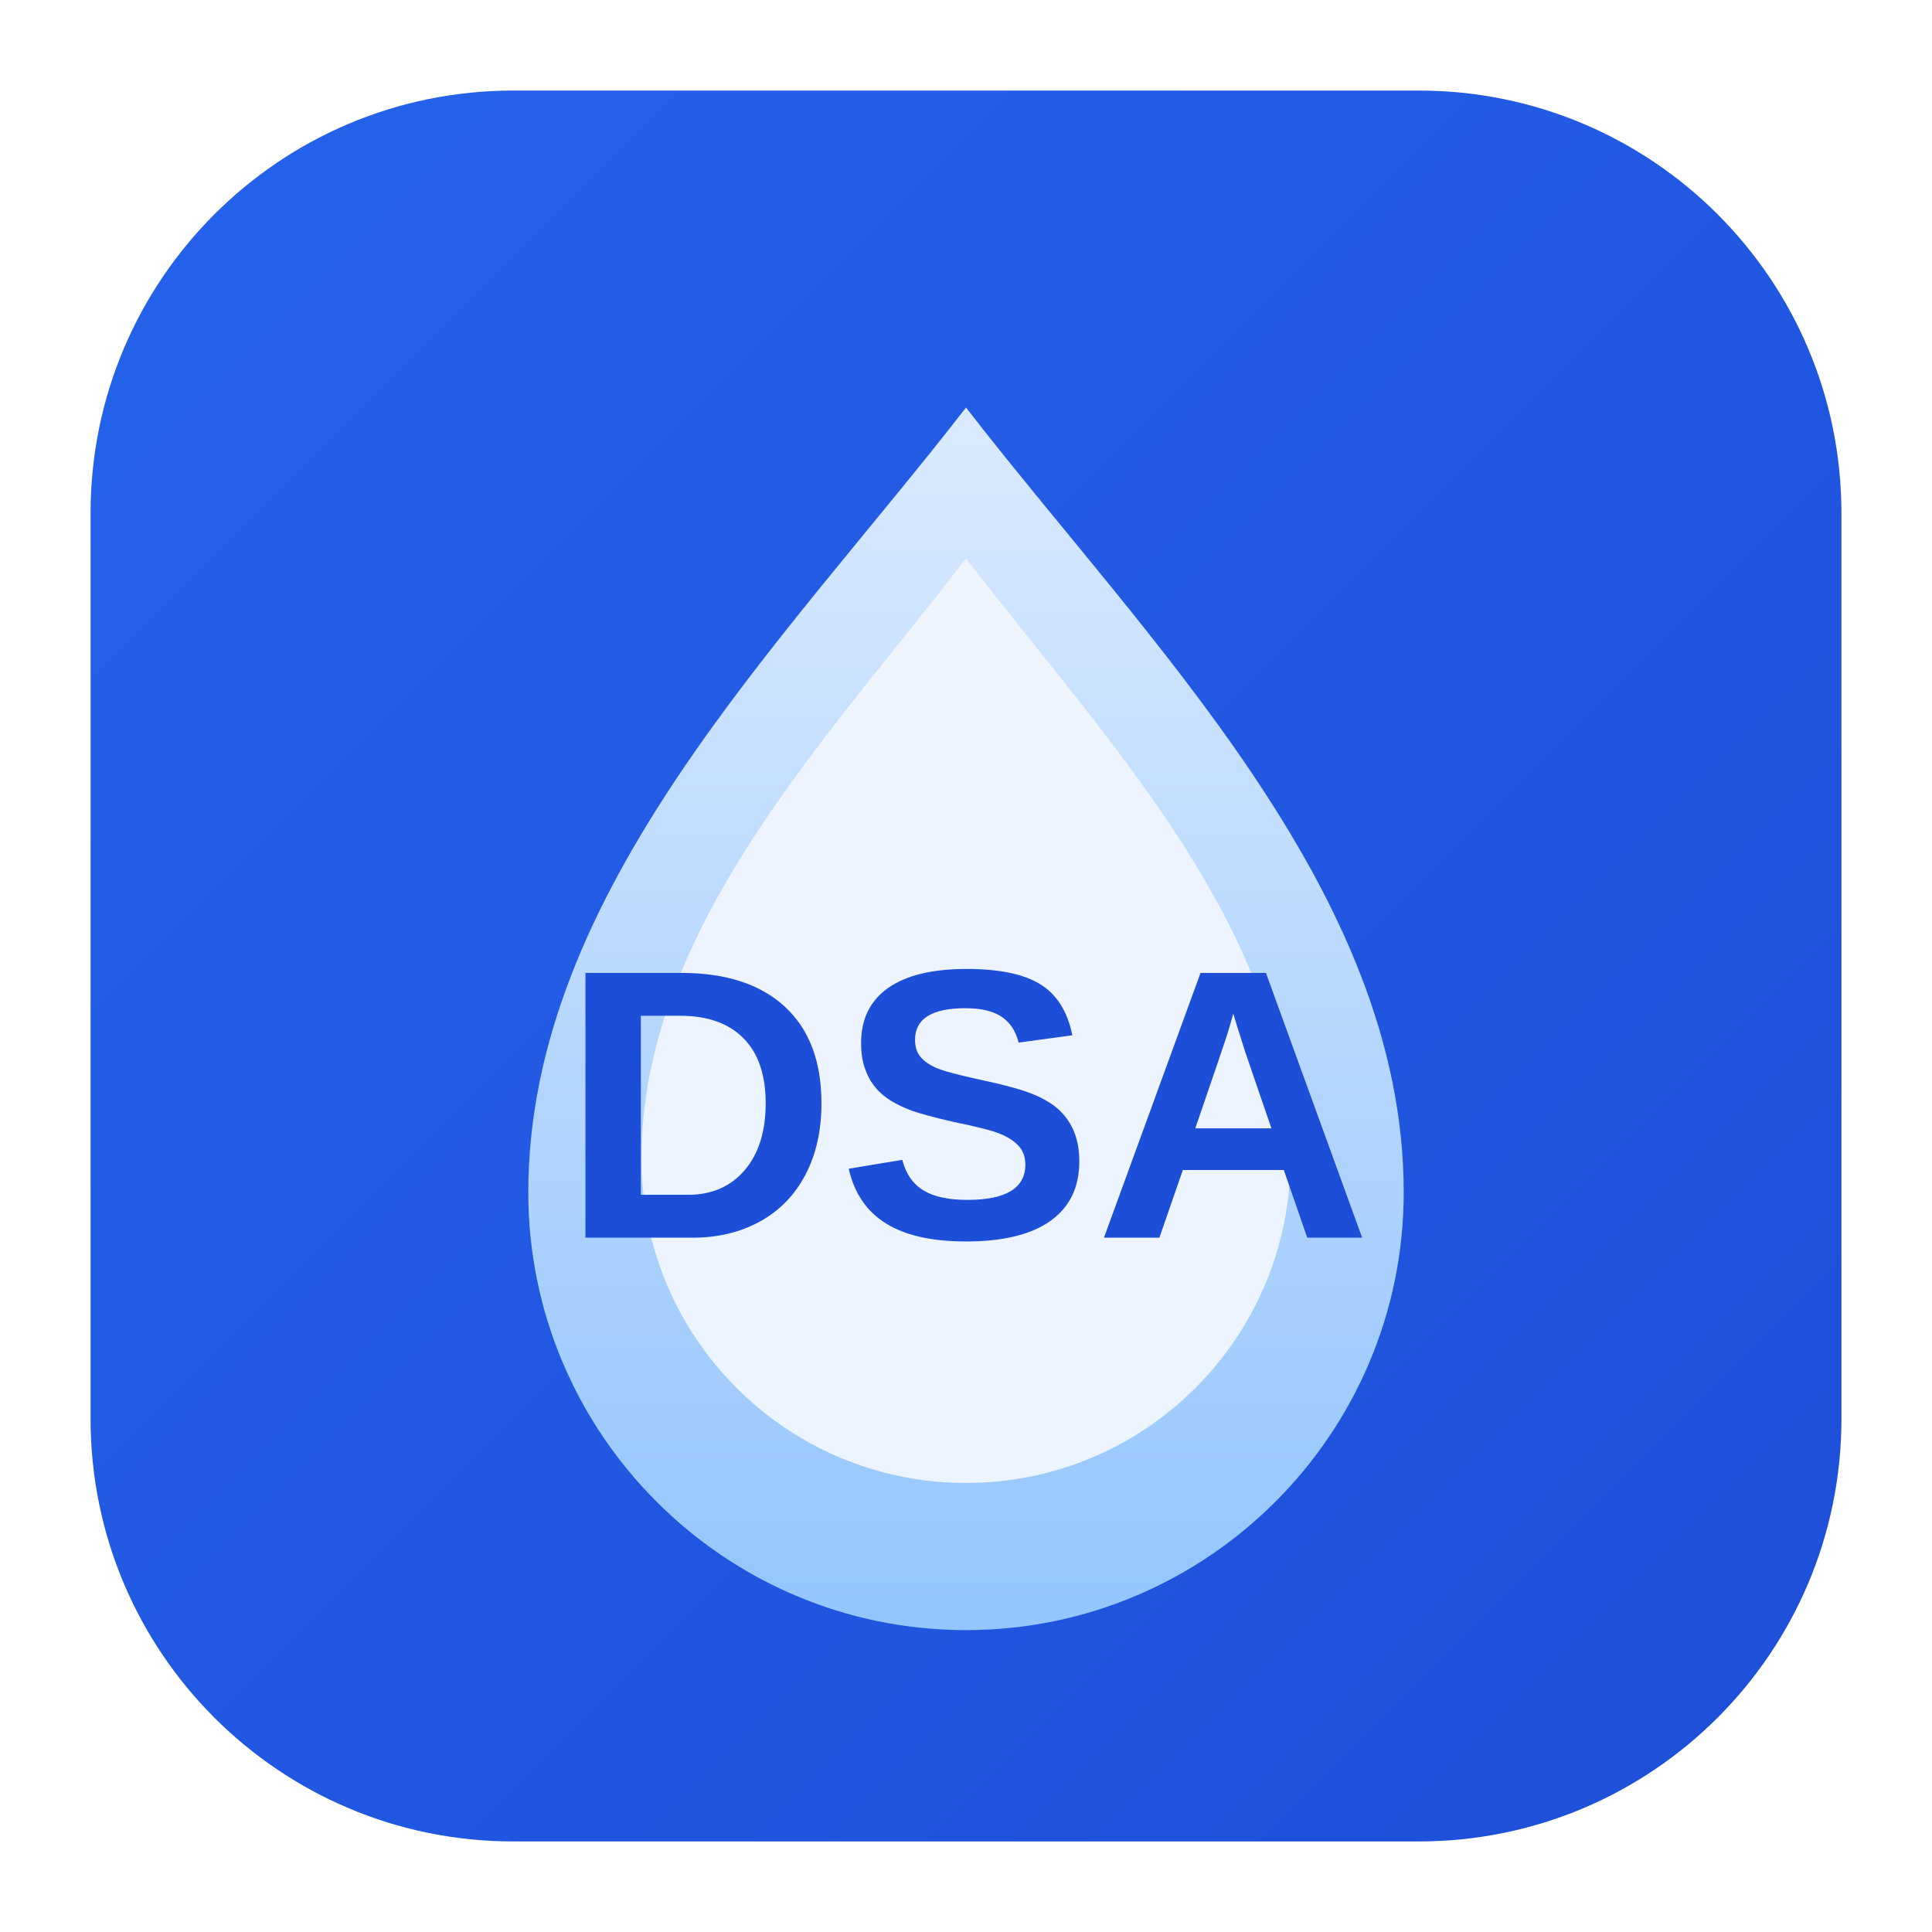
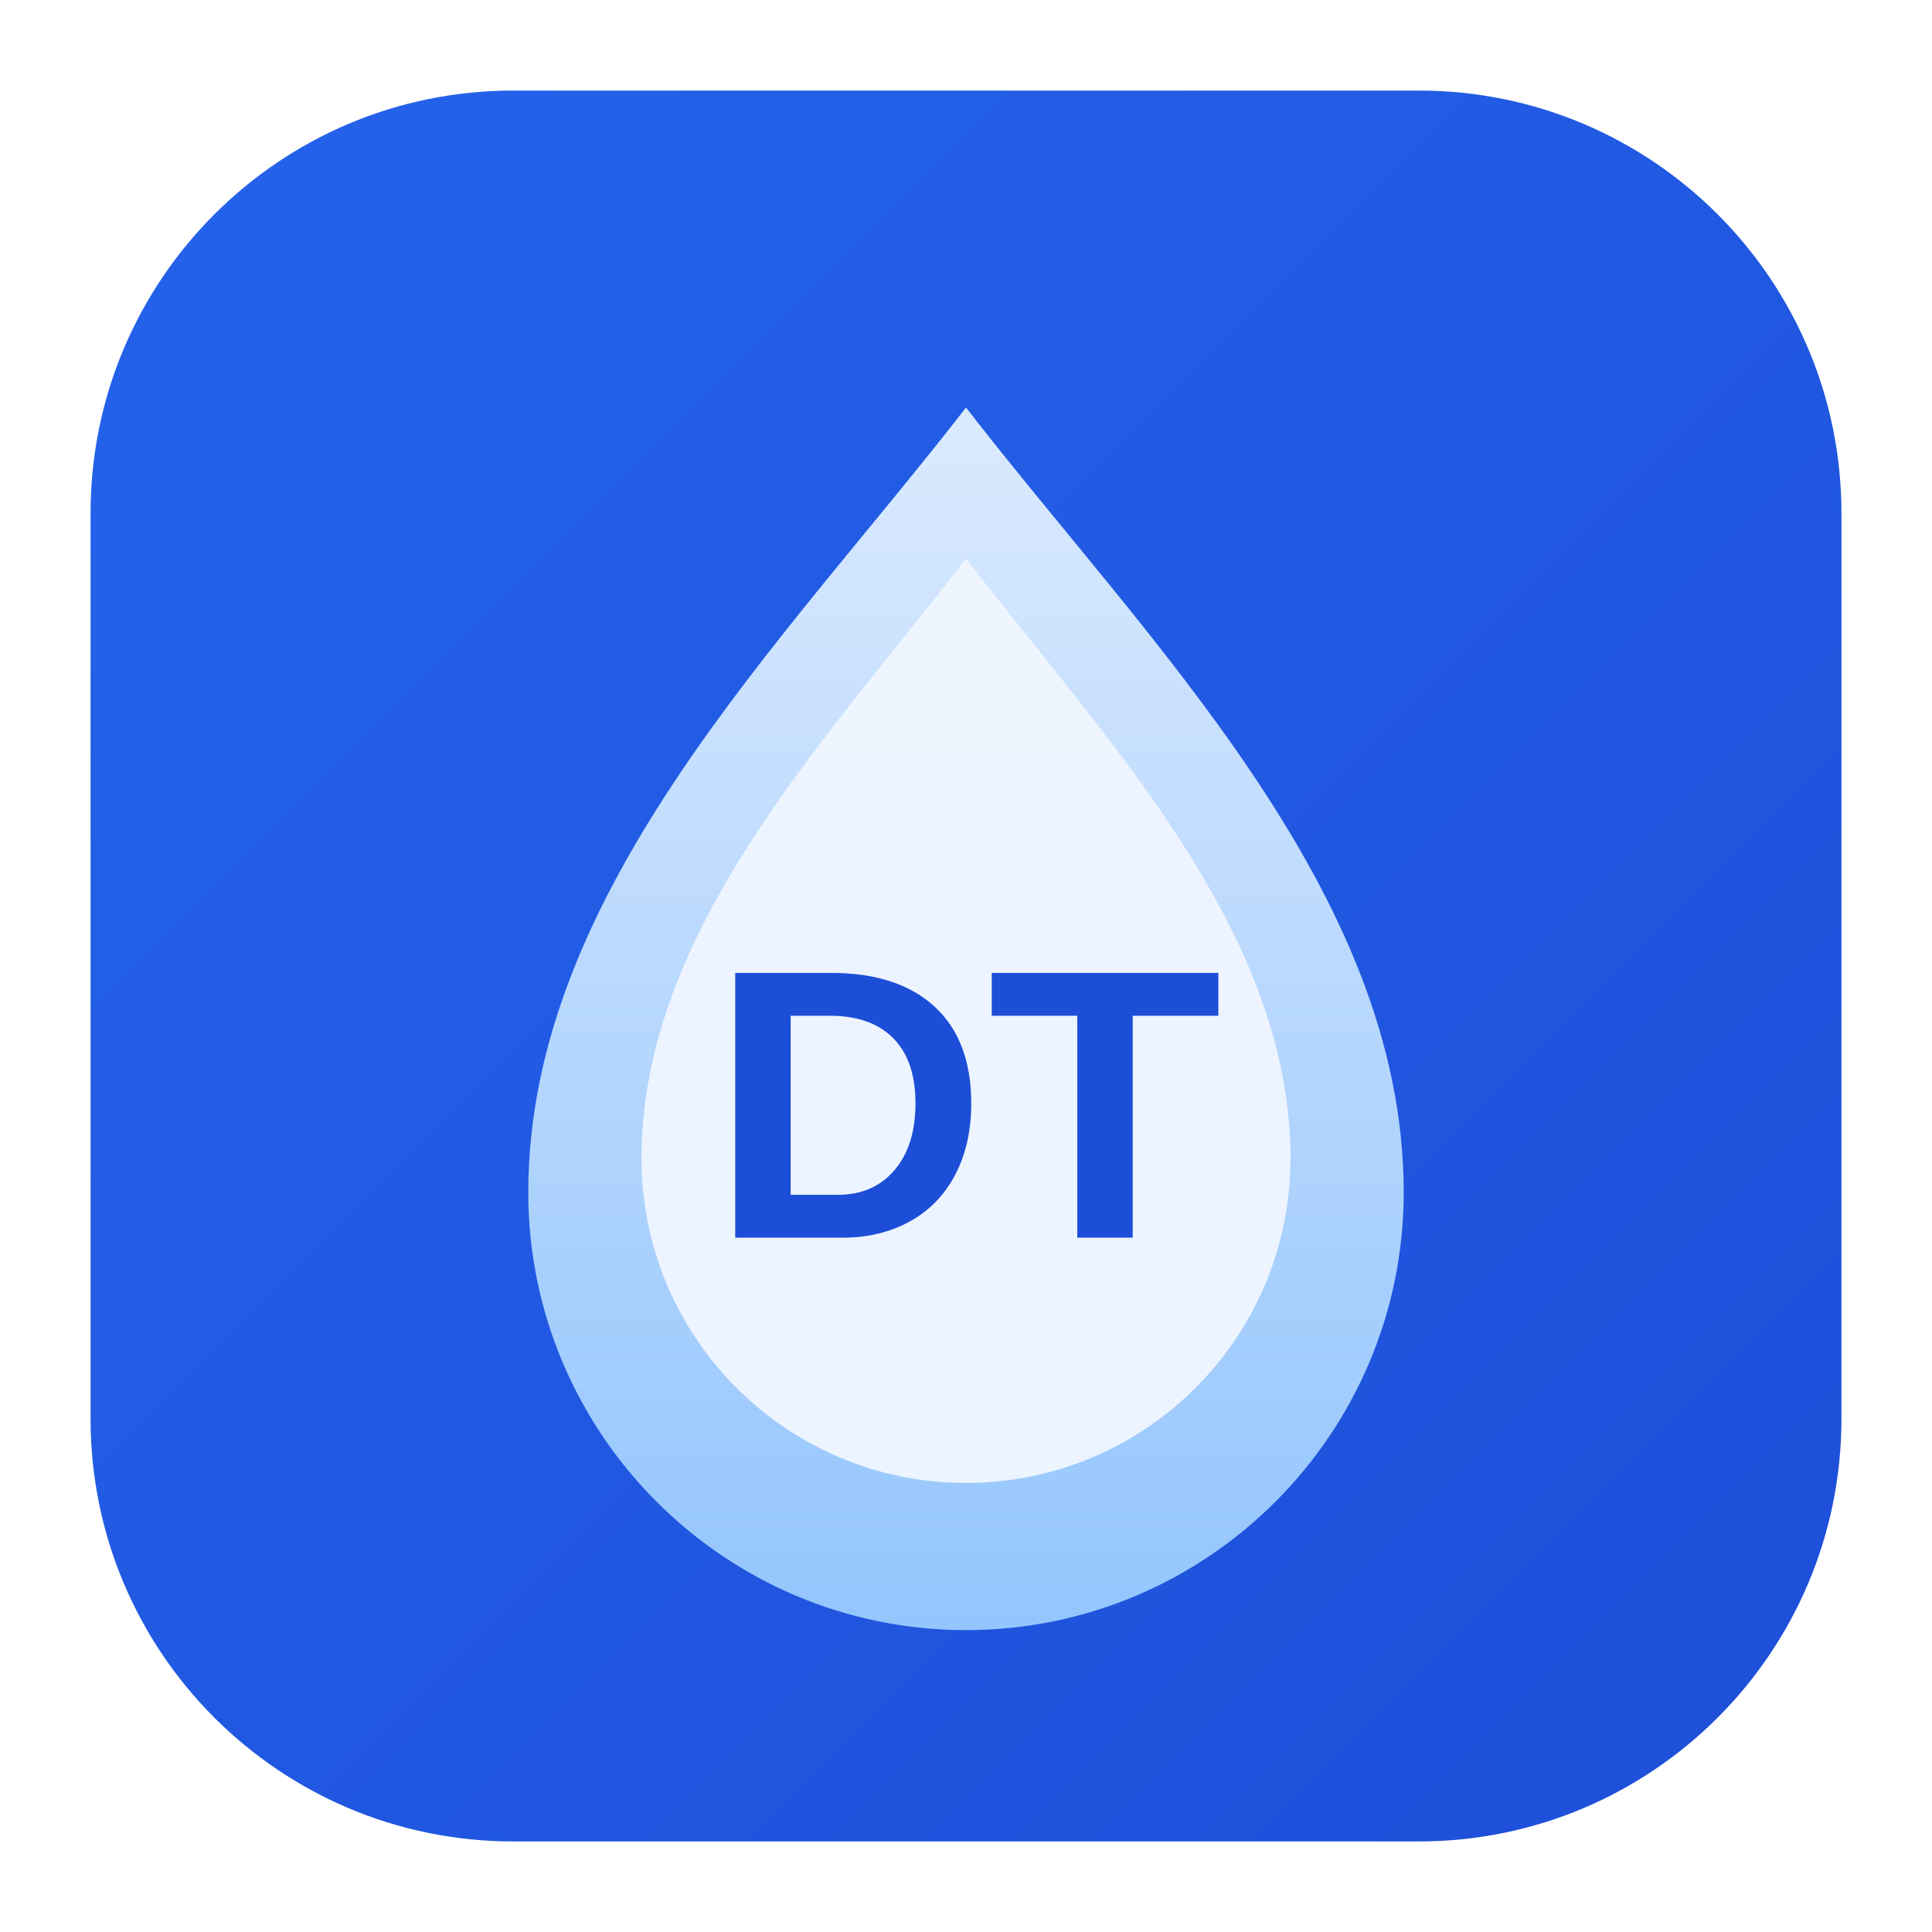
<svg xmlns="http://www.w3.org/2000/svg" viewBox="0 0 512 512" role="img" aria-labelledby="title desc">
  <defs>
    <linearGradient id="bg" x1="0" y1="0" x2="1" y2="1">
      <stop offset="0%" stop-color="#2563eb" />
      <stop offset="100%" stop-color="#1d4ed8" />
    </linearGradient>
    <linearGradient id="drop" x1="0" y1="0" x2="0" y2="1">
      <stop offset="0%" stop-color="#dbeafe" />
      <stop offset="100%" stop-color="#93c5fd" />
    </linearGradient>
  </defs>
  <rect x="24" y="24" width="464" height="464" rx="112" fill="url(#bg)" />
  <path d="M256 108c-48 62-116 128-116 208 0 63.96 52.04 116 116 116s116-52.04 116-116c0-80-68-146-116-208z" fill="url(#drop)" />
  <path d="M256 148c-36 47-86 98-86 159 0 47.5 38.5 86 86 86s86-38.5 86-86c0-61-50-112-86-159z" fill="#eff6ff" opacity="0.95" />
-   <text x="256" y="328" text-anchor="middle" font-size="102" font-family="Arial, Helvetica, sans-serif" font-weight="800" fill="#1d4ed8">DSA</text>
+   <text x="256" y="328" text-anchor="middle" font-size="102" font-family="Arial, Helvetica, sans-serif" font-weight="800" fill="#1d4ed8">DT</text>
</svg>
